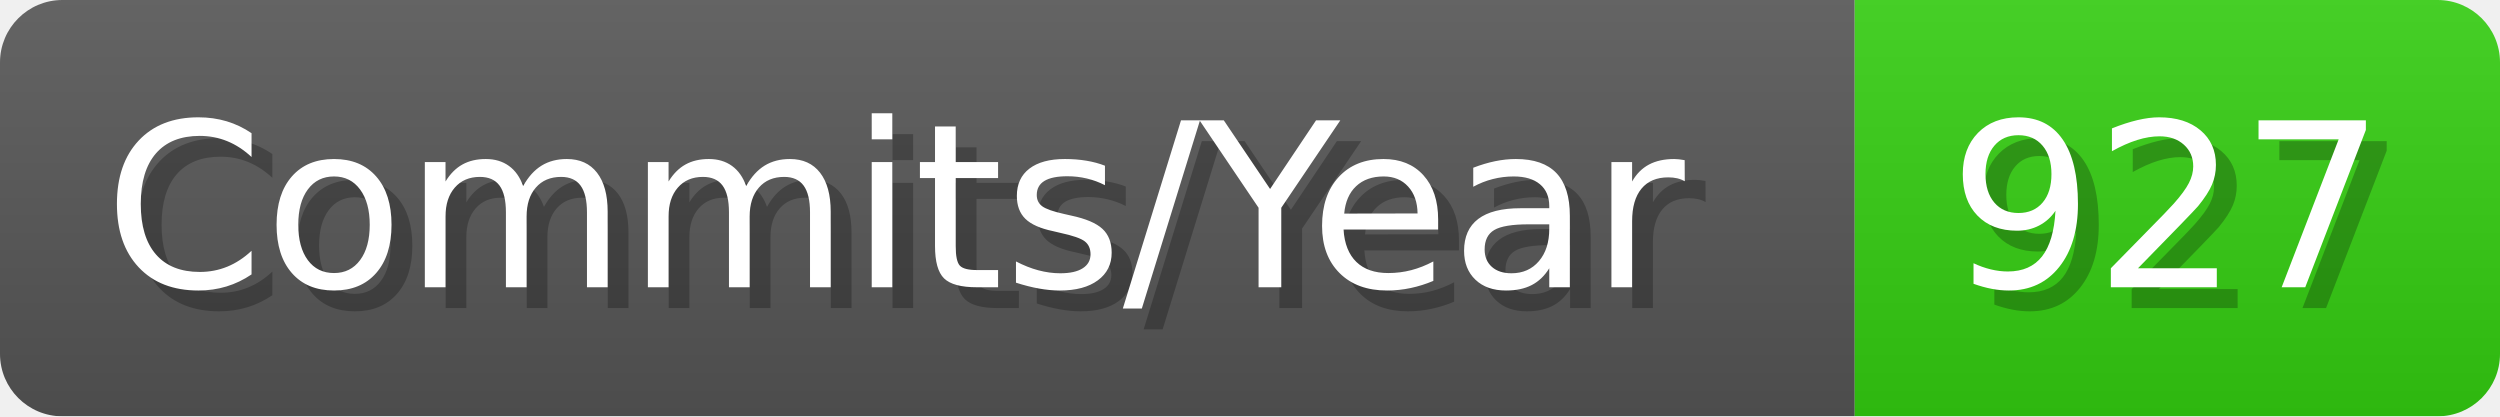
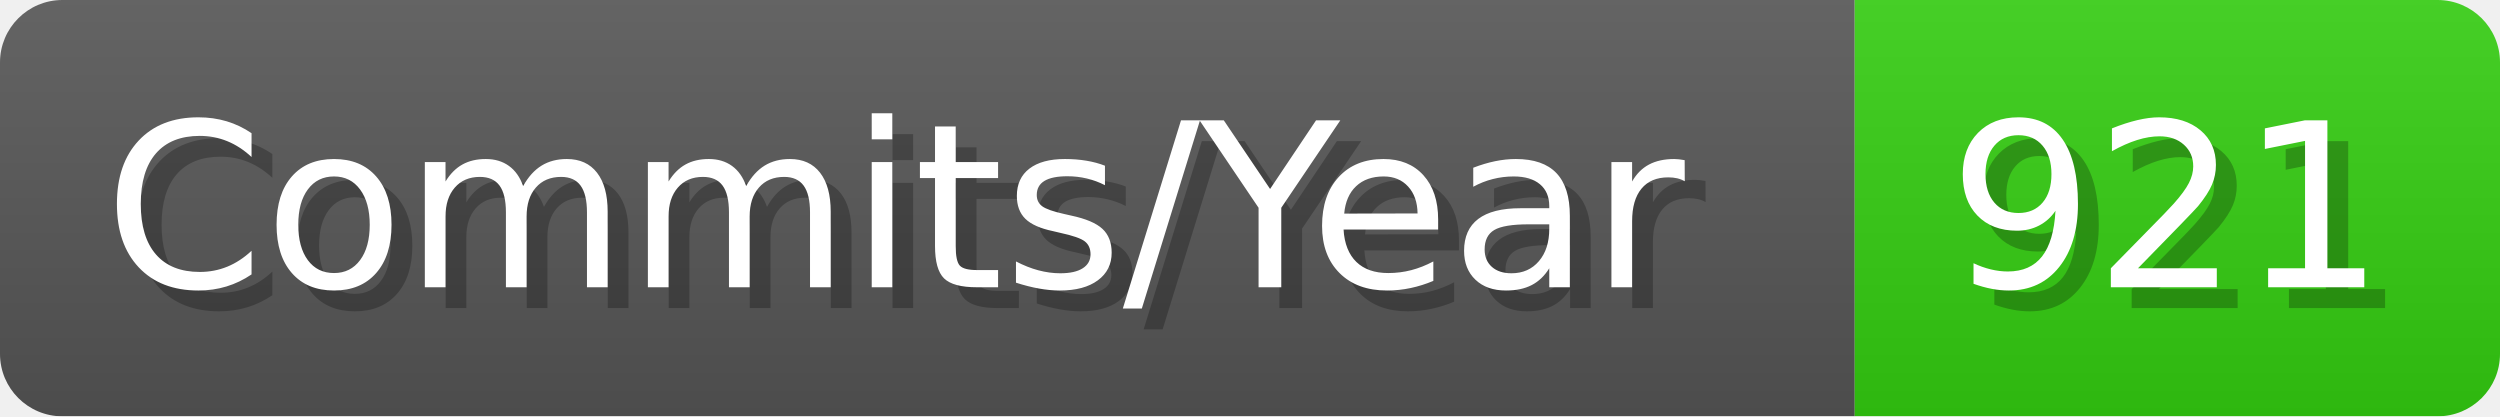
- <svg xmlns="http://www.w3.org/2000/svg" width="120.1" height="20" viewBox="0 0 1201 200" role="img" aria-label="Commits/Year: 927">
+ <svg xmlns="http://www.w3.org/2000/svg" width="120.1" height="20" viewBox="0 0 1201 200" role="img" aria-label="Commits/Year: 921">
  <linearGradient id="aUPdi" x2="0" y2="100%">
    <stop offset="0" stop-opacity=".1" stop-color="#EEE" />
    <stop offset="1" stop-opacity=".1" />
  </linearGradient>
  <mask id="WfAiQ">
    <rect width="1201" height="200" rx="30" fill="#FFF" />
  </mask>
  <g mask="url(#WfAiQ)">
    <rect width="891" height="200" fill="#555" />
    <rect width="310" height="200" fill="#3C1" x="891" />
    <rect width="1201" height="200" fill="url(#aUPdi)" />
  </g>
  <g aria-hidden="true" fill="#fff" text-anchor="start" font-family="Verdana,DejaVu Sans,sans-serif" font-size="110">
    <text x="60" y="148" textLength="791" fill="#000" opacity="0.25">Commits/Year</text>
    <text x="50" y="138" textLength="791">Commits/Year</text>
-     <text x="946" y="148" textLength="210" fill="#000" opacity="0.25">927</text>
-     <text x="936" y="138" textLength="210">927</text>
+     <text x="946" y="148" textLength="210" fill="#000" opacity="0.25">921</text>
+     <text x="936" y="138" textLength="210">921</text>
  </g>
</svg>
